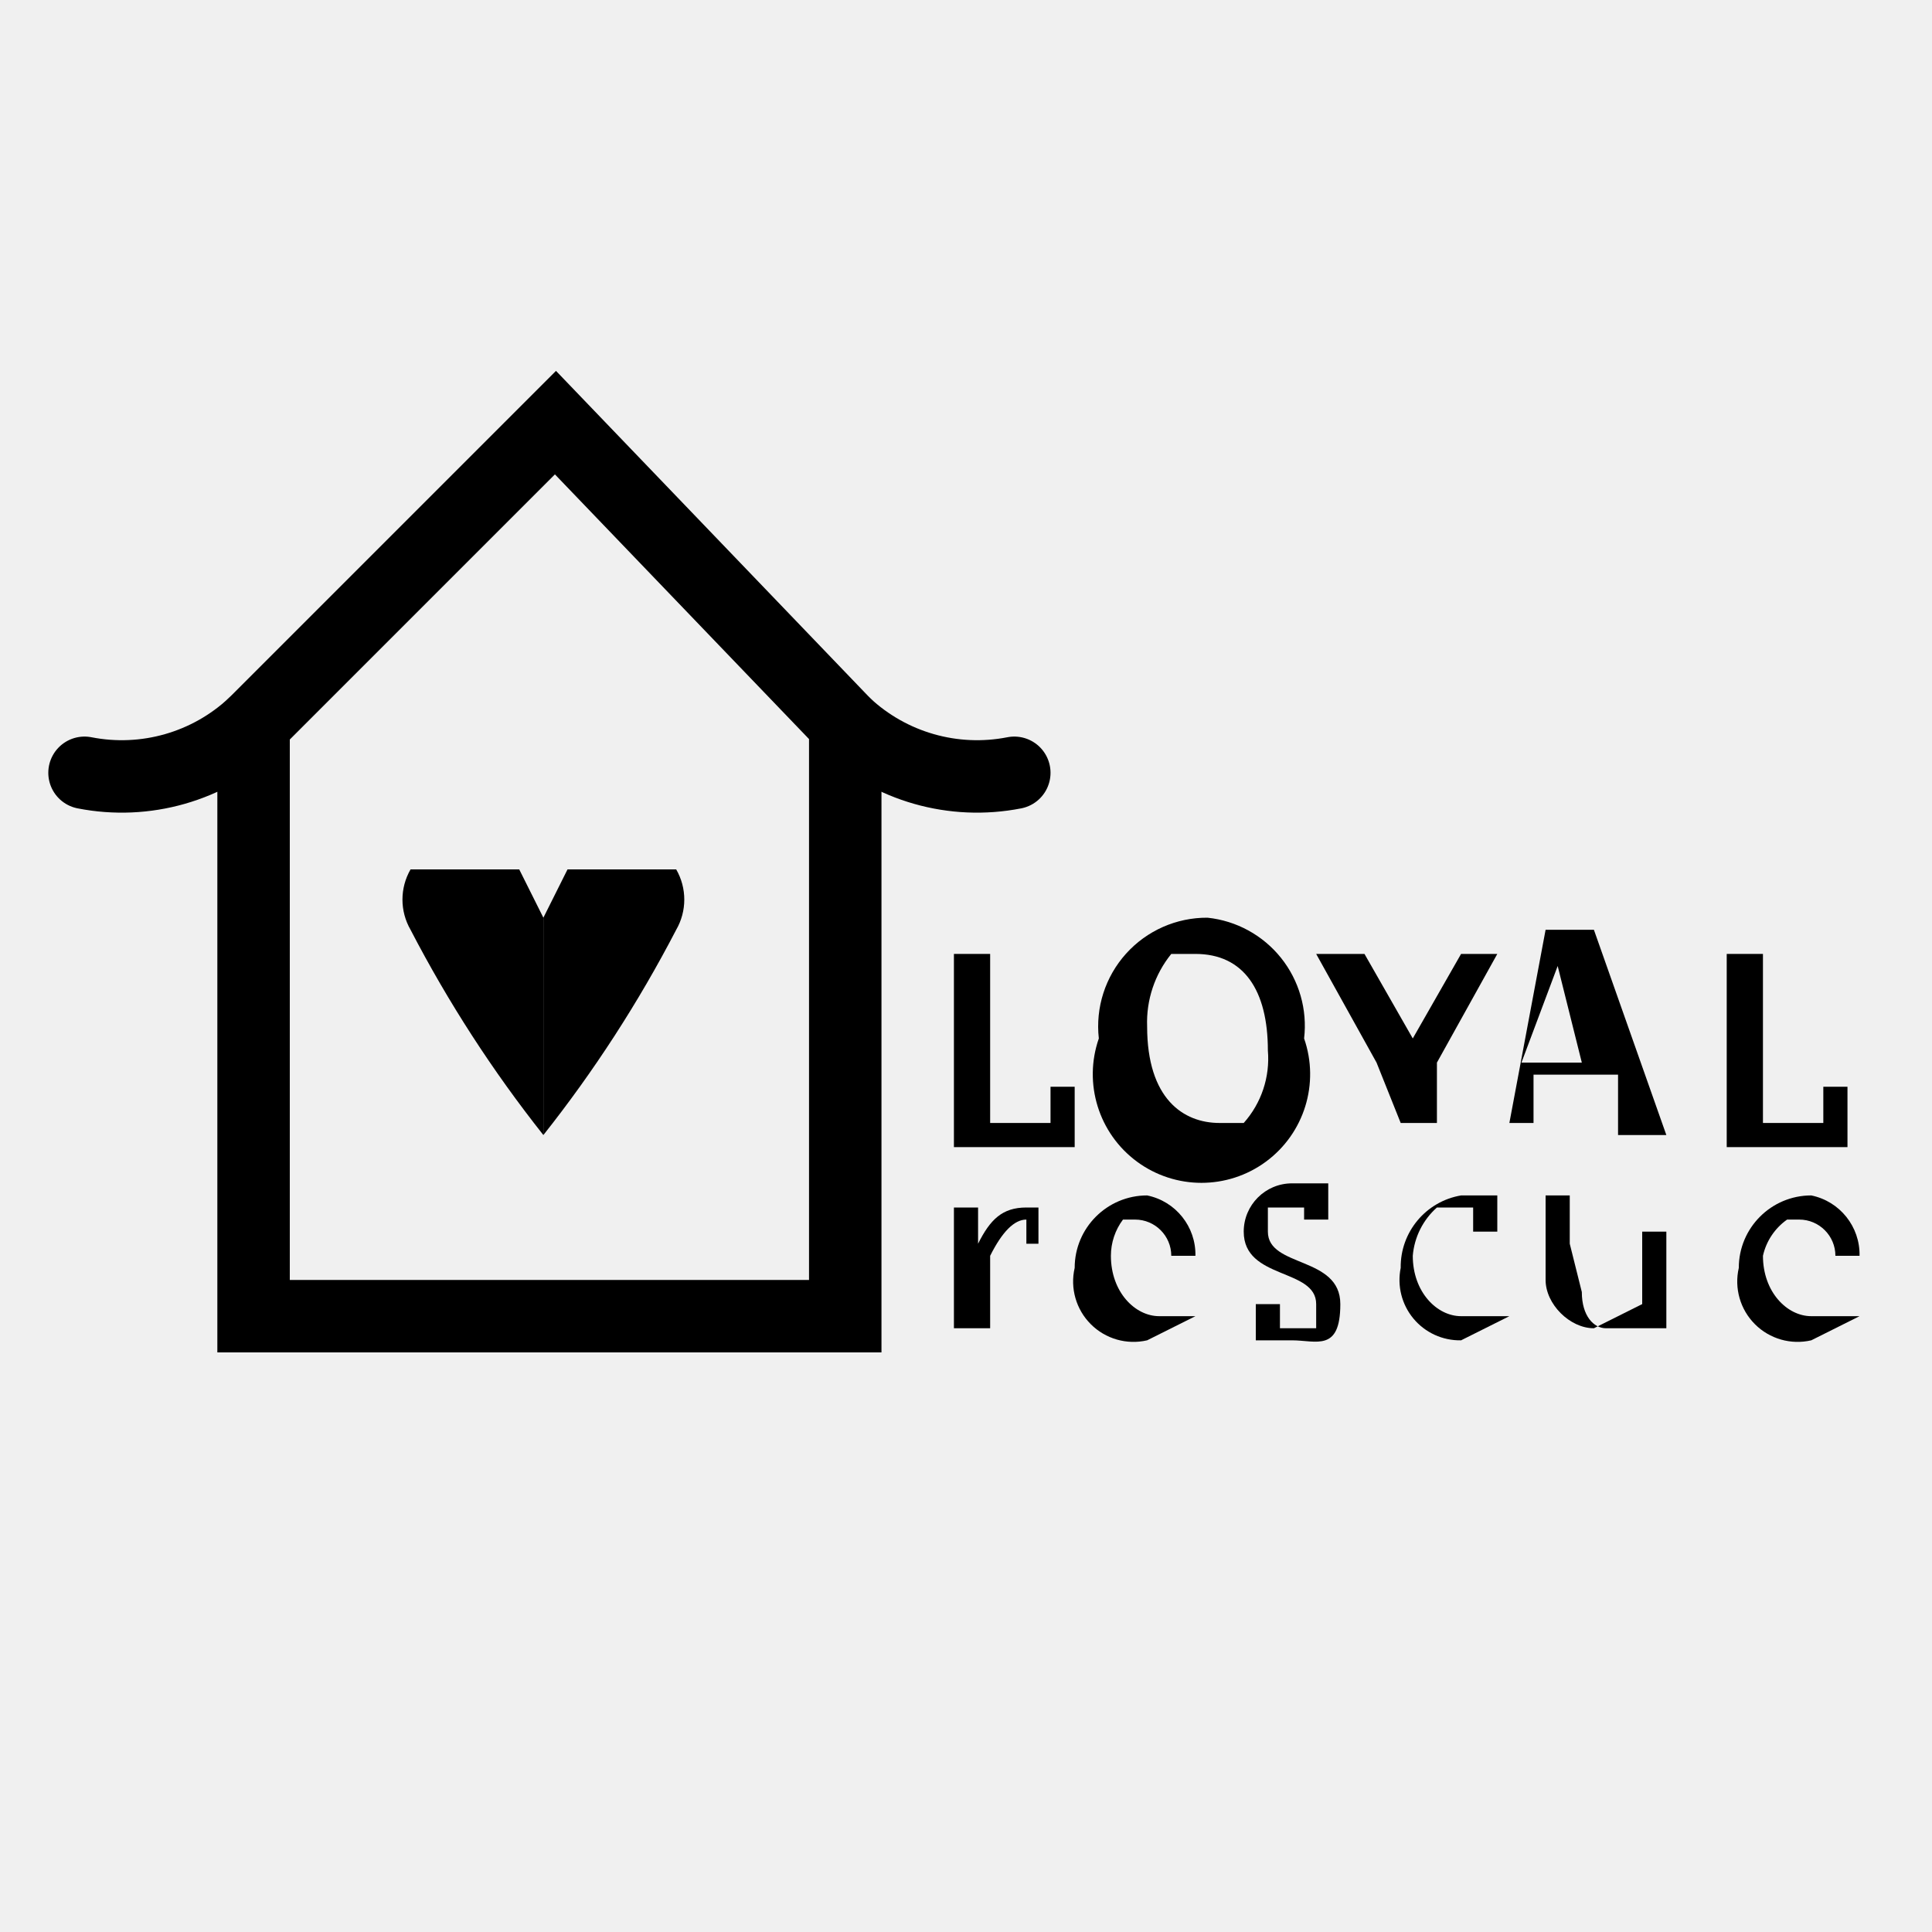
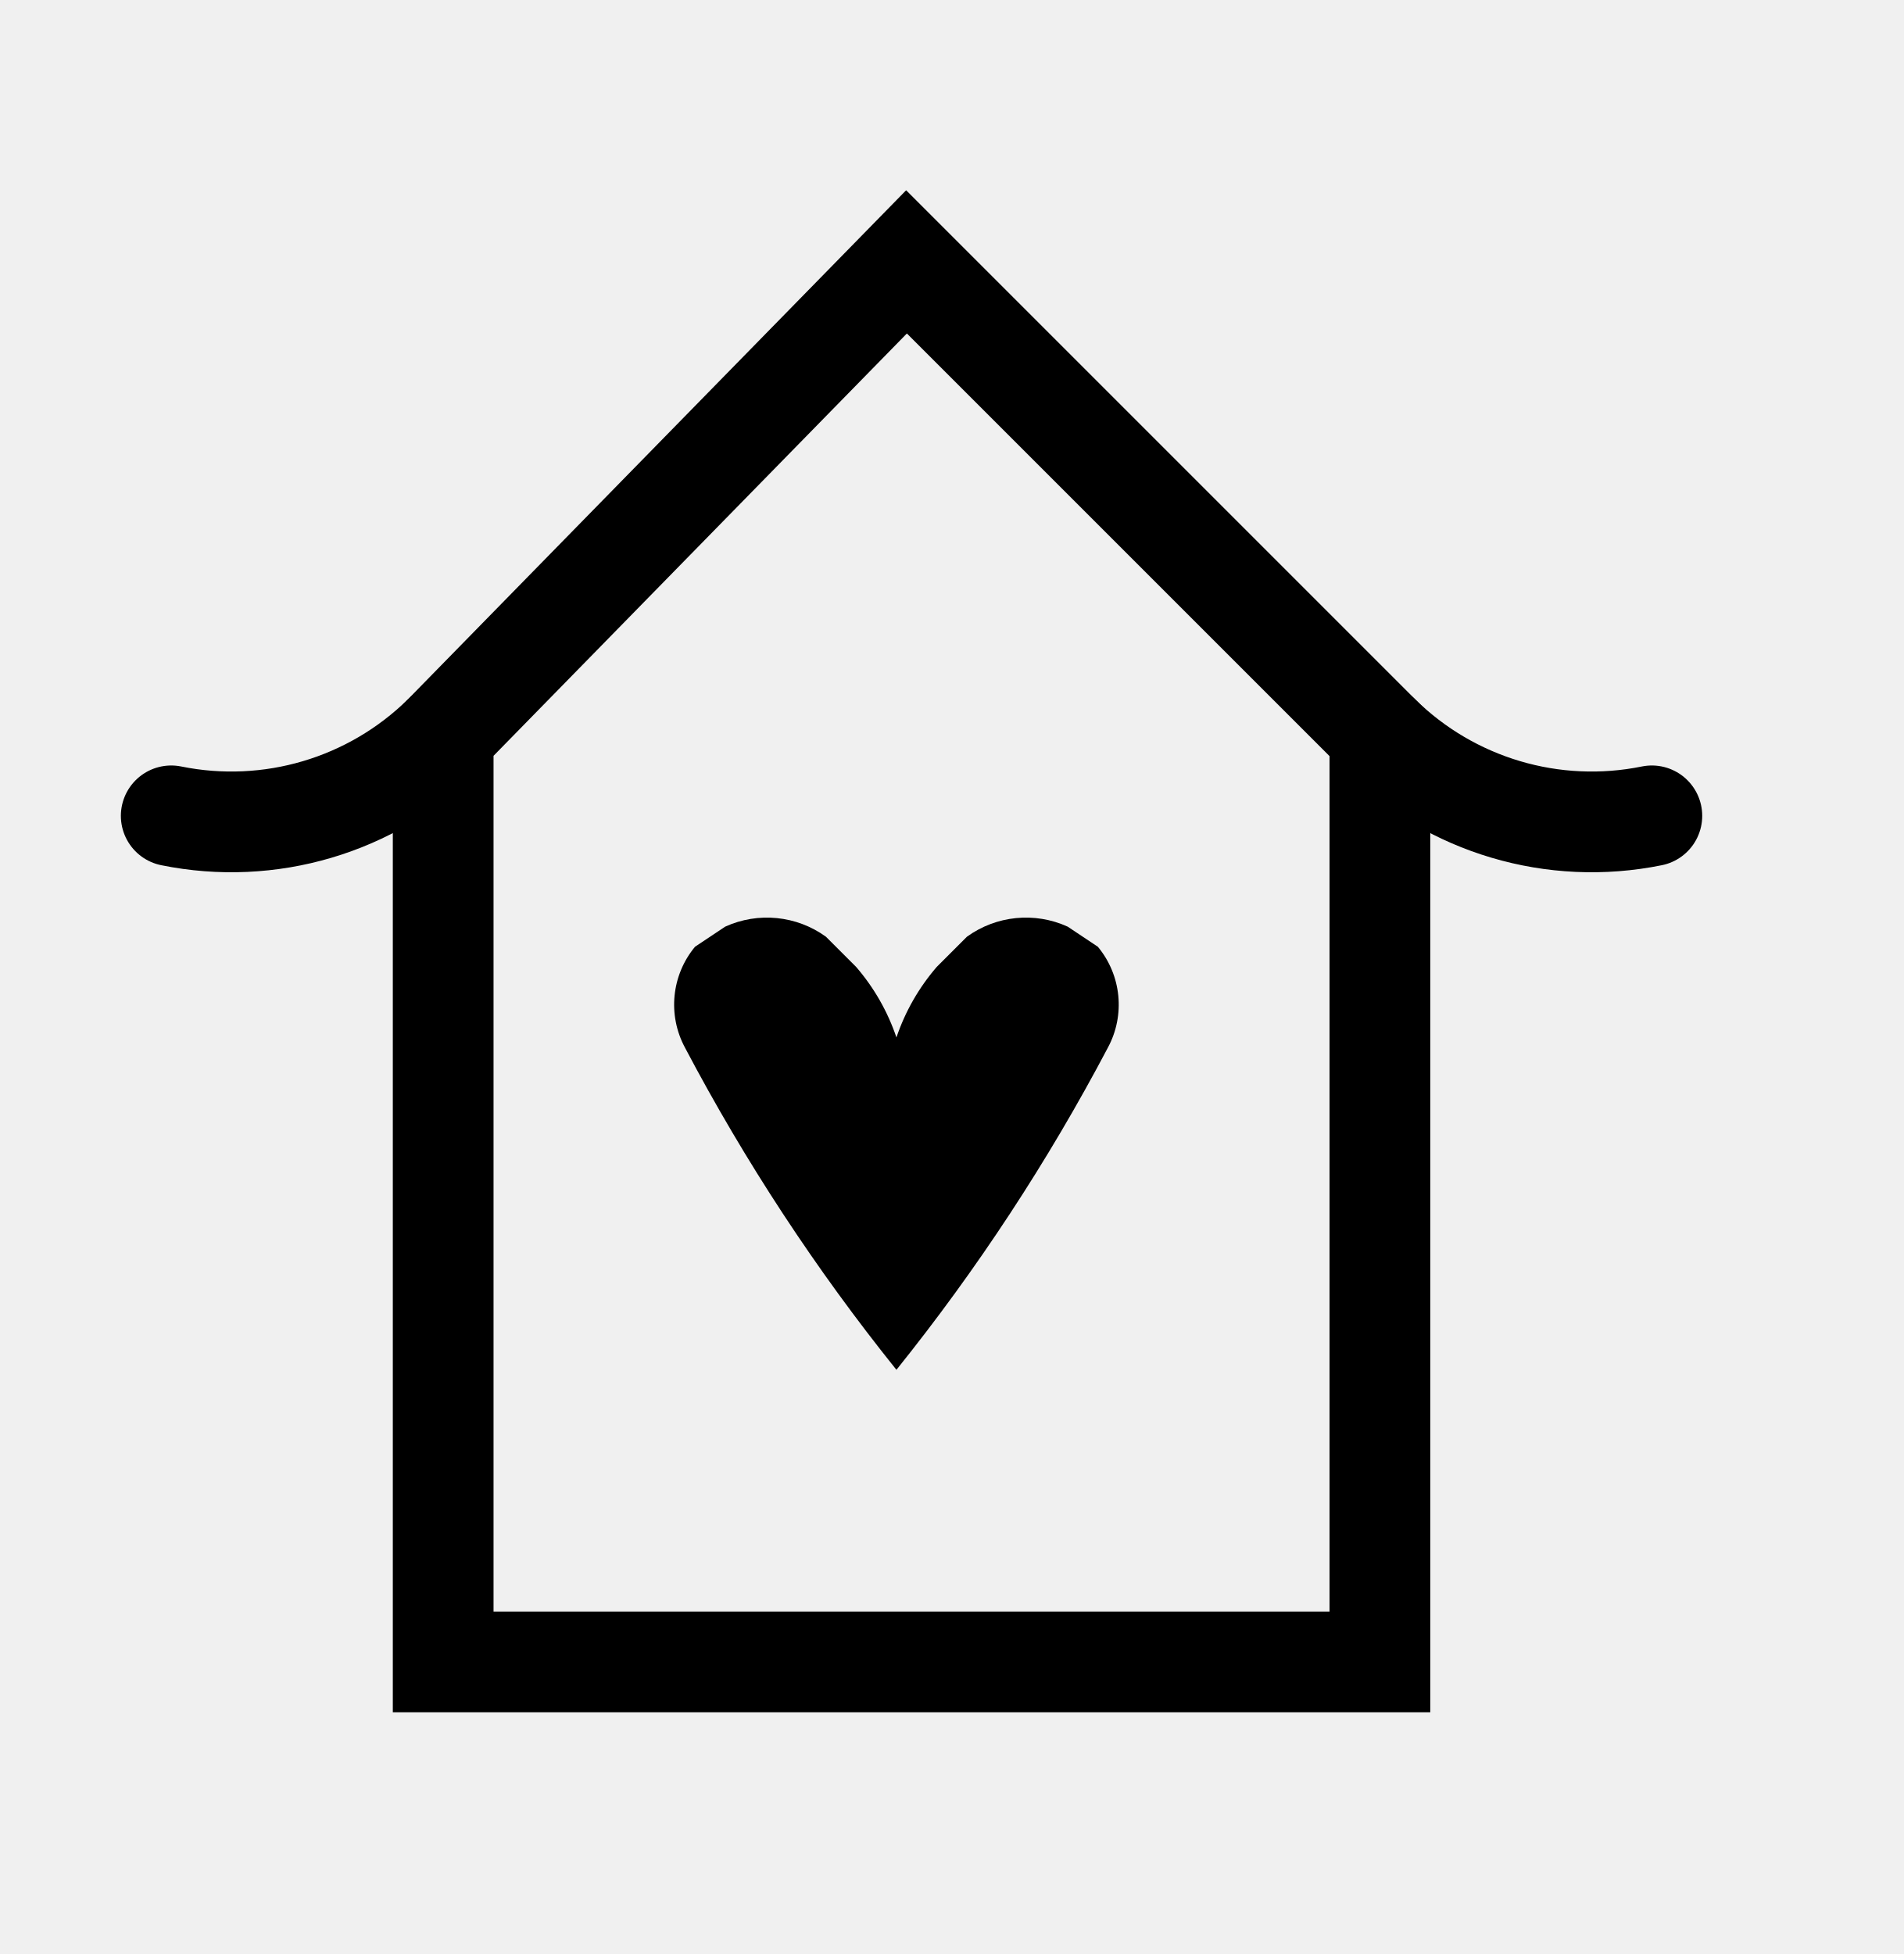
- <svg xmlns="http://www.w3.org/2000/svg" id="Layer_1" data-name="Layer 1" width="16" height="16" viewBox="0 0 16 16">
-   <polygon points="2.1 6 2.1 10.9 7 10.9 7 6 4.6 3.5 2.1 6" fill="none" stroke="#000" stroke-linecap="round" stroke-miterlimit="10" stroke-width="0.6" />
-   <path d="M2.1,6a1.6,1.6,0,0,1-1.4.4" fill="#fff" stroke="#000" stroke-linecap="round" stroke-miterlimit="10" stroke-width="0.6" />
-   <path d="M8.4,6.4A1.6,1.6,0,0,1,7,6" fill="#fff" stroke="#000" stroke-linecap="round" stroke-miterlimit="10" stroke-width="0.6" />
-   <path d="M8.2,9.3h.5V9h.2v.5H7.9V7.9h.3Z" />
-   <path d="M10,7.6a.9.9,0,0,1,.8,1,.9.9,0,1,1-1.7,0A.9.9,0,0,1,10,7.6Zm.1,1.7h.2a.8.8,0,0,0,.2-.6c0-.5-.2-.8-.6-.8H9.7a.9.9,0,0,0-.2.6C9.5,9.1,9.8,9.3,10.1,9.3Z" />
-   <path d="M11.4,8.8l-.5-.9h.4l.4.7.4-.7h.3l-.5.9v.5h-.3Z" />
-   <path d="M12.8,7.7h.4l.6,1.7h-.4V8.9h-.7v.4h-.2Zm-.2,1.1h.5L12.9,8Z" />
-   <path d="M14.6,9.3h.5V9h.2v.5H14.3V7.9h.3Z" />
-   <path d="M7.9,10.3c0-.1,0-.2,0-.3h.2v.3c.1-.2.2-.3.4-.3h.1v.3H8.5v-.2c-.1,0-.2.1-.3.3V11H7.9Z" />
-   <path d="M9.9,10.9l-.4.2a.5.5,0,0,1-.6-.6.6.6,0,0,1,.6-.6.5.5,0,0,1,.4.5H9.2c0,.3.2.5.4.5h.4Zm-.8-.5h.6a.3.3,0,0,0-.3-.3H9.3A.5.5,0,0,0,9.2,10.4Z" />
-   <path d="M10.7,11.1h-.3v-.3h.2V11h.3v-.2c0-.3-.6-.2-.6-.6a.4.4,0,0,1,.4-.4h.3v.3h-.2V10h-.3v.2c0,.3.6.2.6.6S10.9,11.1,10.7,11.1Z" />
-   <path d="M12.1,9.9h.3v.3h-.2v-.2h-.3a.6.6,0,0,0-.2.4c0,.3.2.5.4.5h.4l-.4.2a.5.5,0,0,1-.5-.6A.6.6,0,0,1,12.1,9.9Z" />
-   <path d="M13.1,10.7c0,.2.1.3.2.3h.3v-.5c0-.1,0-.2,0-.3h.2c0,.1,0,.3,0,.4V11h-.2v-.2l-.4.2c-.2,0-.4-.2-.4-.4v-.4c0-.1,0-.2,0-.3h.2c0,.1,0,.3,0,.4Z" />
-   <path d="M15.4,10.9l-.4.2a.5.5,0,0,1-.6-.6.6.6,0,0,1,.6-.6.5.5,0,0,1,.4.5h-.8c0,.3.2.5.4.5h.4Zm-.8-.5h.6a.3.3,0,0,0-.3-.3h-.1A.5.5,0,0,0,14.6,10.4Z" />
-   <path d="M4.5,7.6l-.2-.4H3.4a.5.5,0,0,0,0,.5A10.6,10.6,0,0,0,4.5,9.4" />
-   <path d="M4.5,7.6l.2-.4h.9a.5.5,0,0,1,0,.5A10.6,10.6,0,0,1,4.5,9.4" />
+ <svg xmlns="http://www.w3.org/2000/svg" width="18.9" height="19.4" data-name="Layer 1" viewBox="0 0 18.9 19.4">
+   <path fill="none" stroke="#000" stroke-linecap="round" stroke-miterlimit="10" d="M4.4 7.3v9.2h9.3V7.3L9 2.6 4.4 7.3z" />
+   <path fill="#fff" stroke="#000" stroke-linecap="round" stroke-miterlimit="10" d="M4.4 7.3a3 3 0 0 1-2.7.8m14.7 0a3 3 0 0 1-2.7-.8" />
+   <path d="M8.9 10.3a2.1 2.1 0 0 0-.4-.7l-.3-.3a1 1 0 0 0-1-.1l-.3.2a.9.9 0 0 0-.1 1 20 20 0 0 0 2.1 3.2m0-3.3a2.1 2.1 0 0 1 .4-.7l.3-.3a1 1 0 0 1 1-.1l.3.2a.9.9 0 0 1 .1 1 20 20 0 0 1-2.1 3.2" />
</svg>
